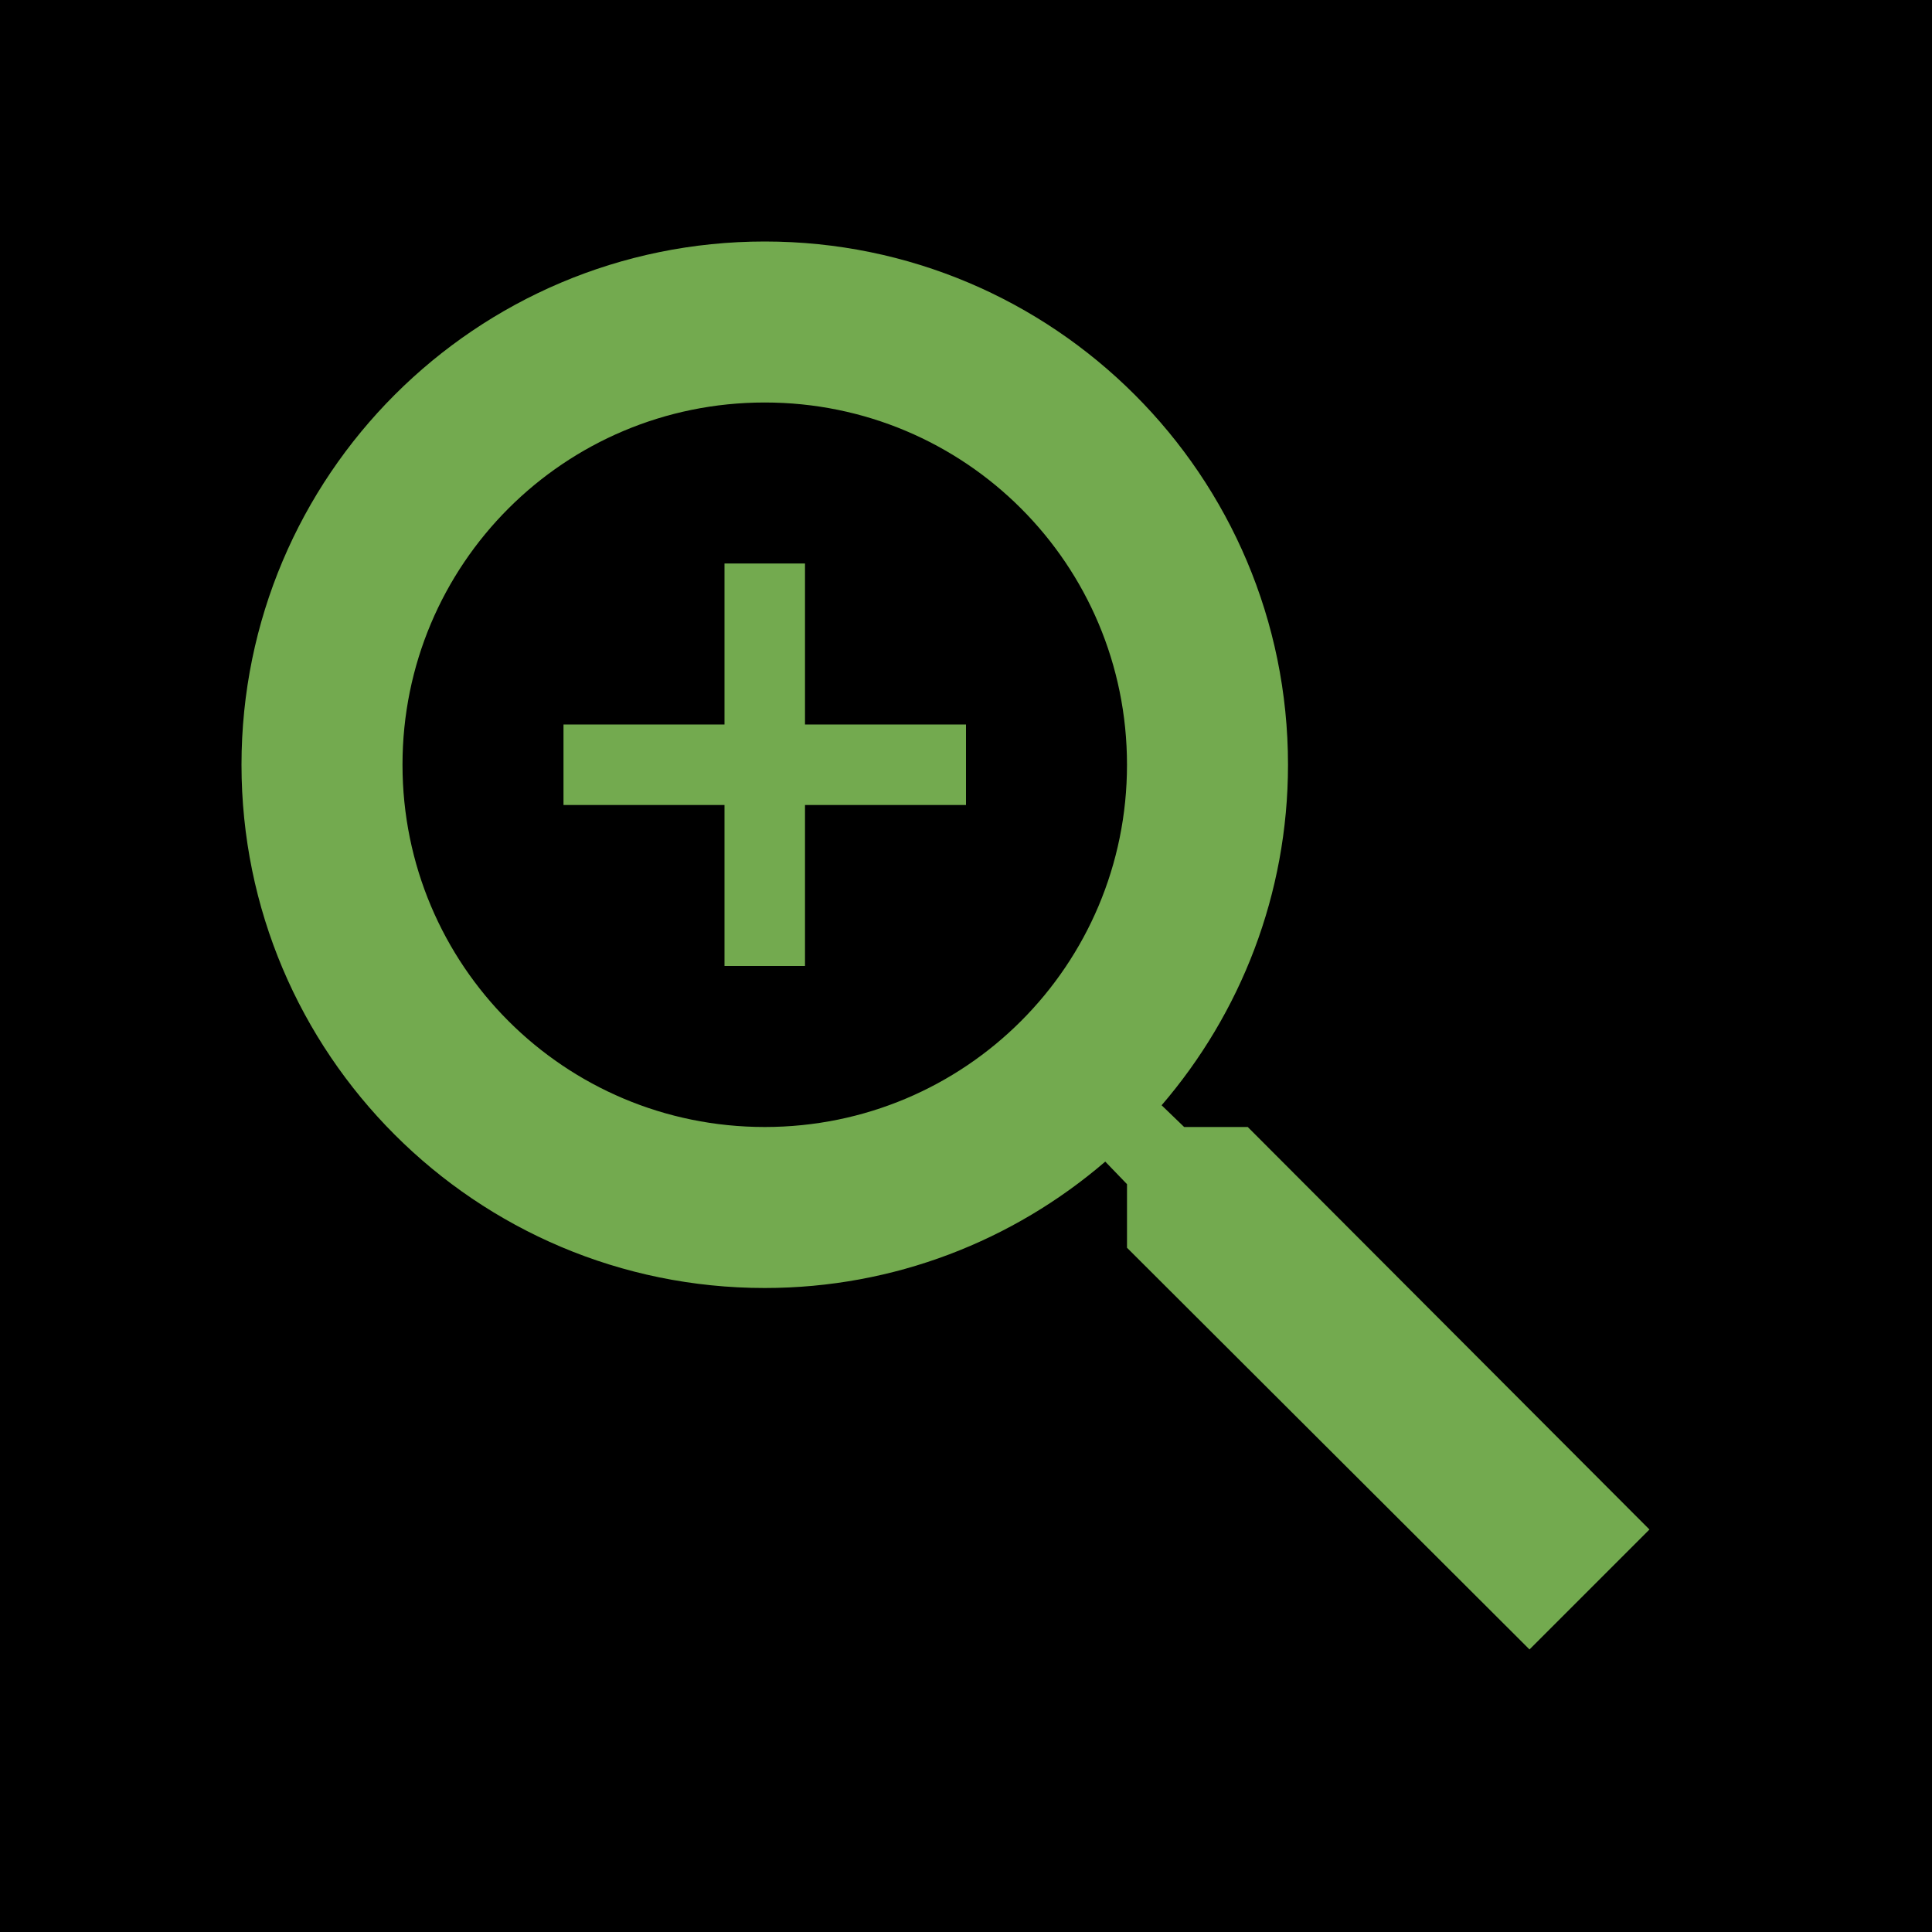
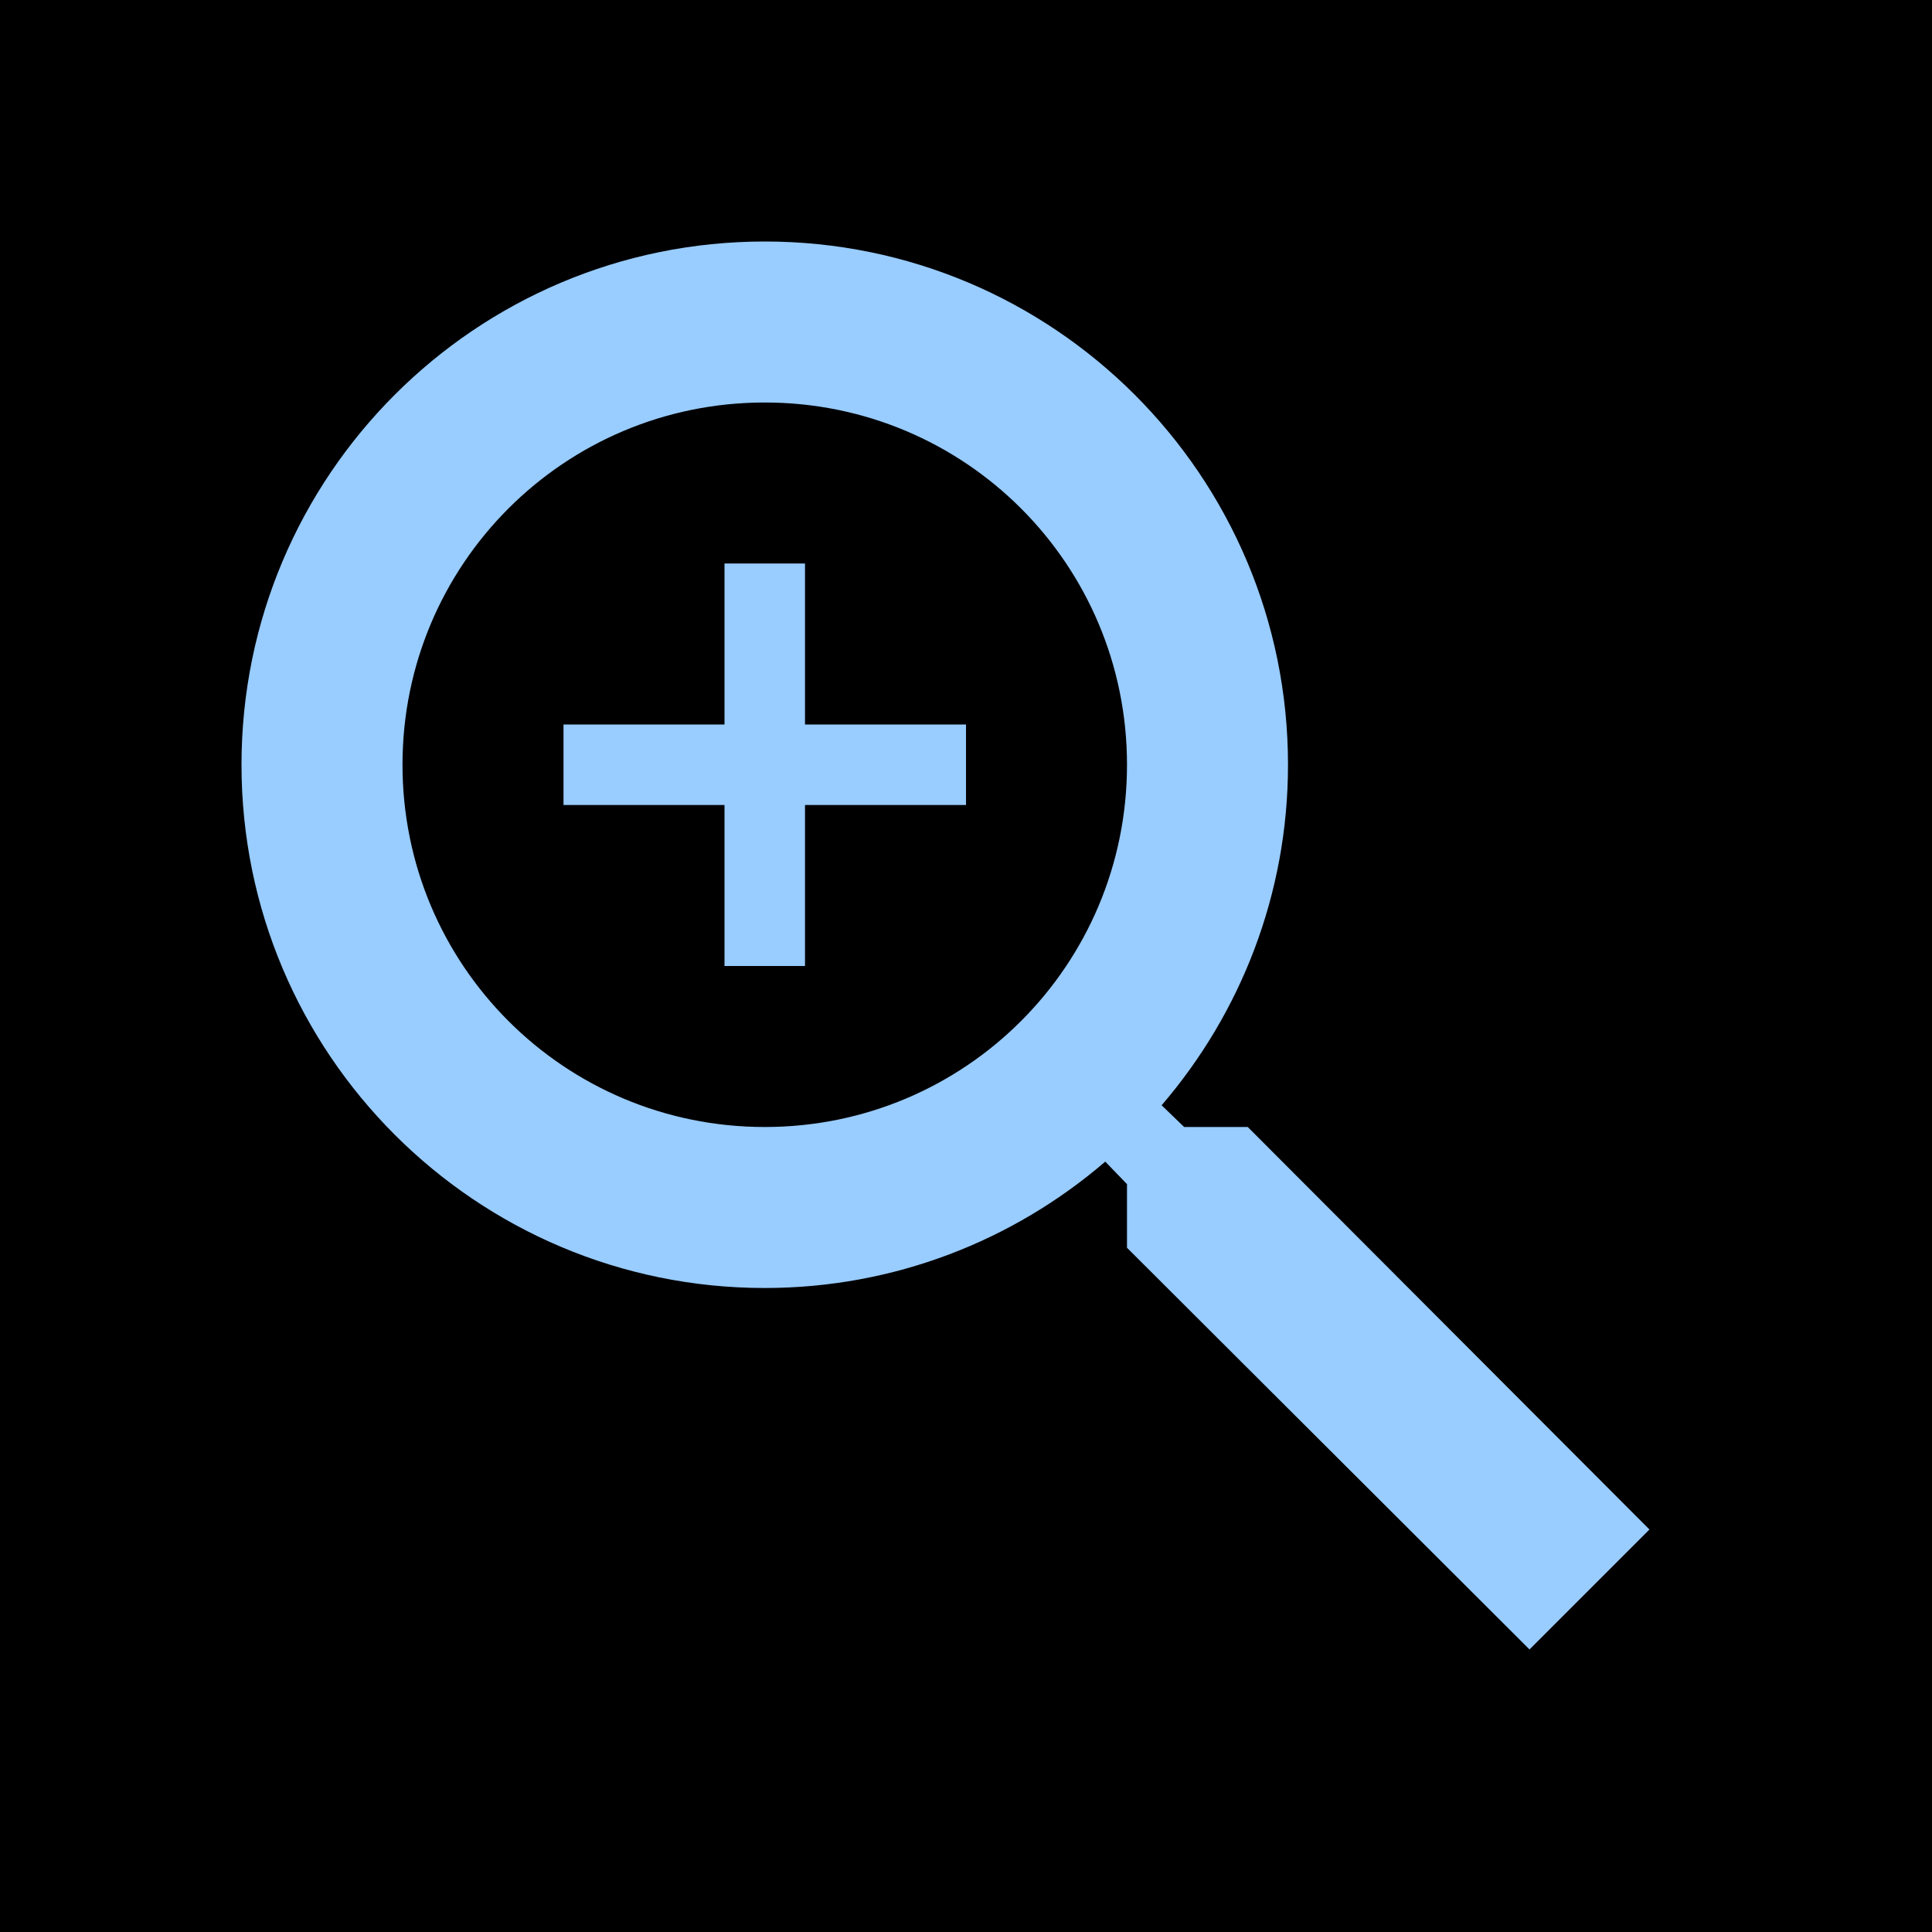
<svg xmlns="http://www.w3.org/2000/svg" width="24" height="24" viewBox="0 0 24 24">
  <rect width="100%" height="100%" fill="#000000" />
-   <path fill="#73AA4F" d="M15.5 14h-.79l-.28-.27C15.41 12.59 16 11.11 16 9.5 16 5.91 13.09 3 9.5 3S3 5.91 3 9.5 5.91 16 9.5 16c1.61 0 3.09-.59 4.23-1.57l.27.28v.79l5 4.99L20.49 19l-4.99-5zm-6 0C7.01 14 5 11.99 5 9.5S7.01 5 9.5 5 14 7.01 14 9.5 11.99 14 9.5 14z" />
+   <path fill="#99CCFF" d="M15.5 14h-.79l-.28-.27C15.41 12.59 16 11.11 16 9.5 16 5.91 13.09 3 9.5 3S3 5.91 3 9.5 5.91 16 9.5 16c1.61 0 3.09-.59 4.23-1.57l.27.28v.79l5 4.99L20.49 19l-4.99-5zm-6 0C7.01 14 5 11.99 5 9.5S7.01 5 9.5 5 14 7.01 14 9.5 11.99 14 9.5 14z" />
  <path fill="none" d="M0 0h24v24H0V0z" />
-   <path fill="#73AA4F" d="M12 10h-2v2H9v-2H7V9h2V7h1v2h2v1z" />
+   <path fill="#99CCFF" d="M12 10h-2v2H9v-2H7V9h2V7h1v2h2v1z" />
</svg>
